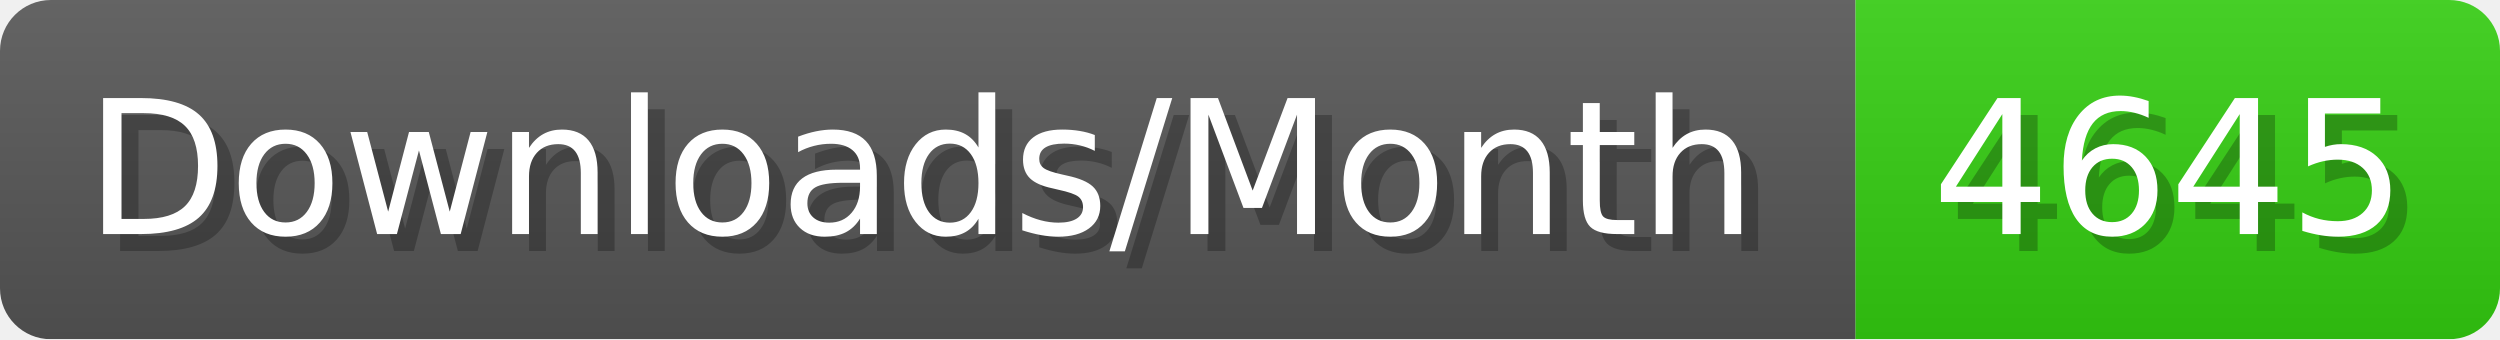
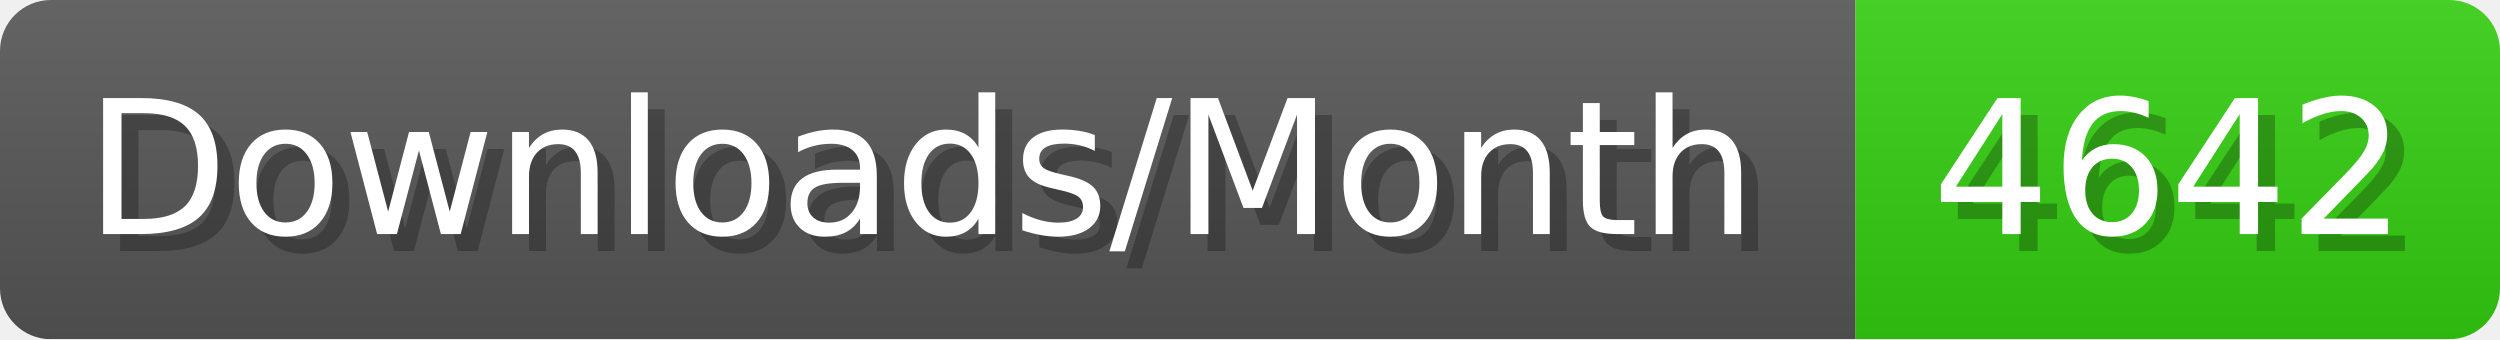
- <svg xmlns="http://www.w3.org/2000/svg" width="147.4" height="20" viewBox="0 0 1474 200" role="img" aria-label="Downloads/Month: 4645">
+ <svg xmlns="http://www.w3.org/2000/svg" width="147.4" height="20" viewBox="0 0 1474 200" role="img" aria-label="Downloads/Month: 4642">
  <linearGradient id="YlXUI" x2="0" y2="100%">
    <stop offset="0" stop-opacity=".1" stop-color="#EEE" />
    <stop offset="1" stop-opacity=".1" />
  </linearGradient>
  <mask id="JHhop">
    <rect width="1474" height="200" rx="30" fill="#FFF" />
  </mask>
  <g mask="url(#JHhop)">
    <rect width="1094" height="200" fill="#555" />
    <rect width="380" height="200" fill="#3C1" x="1094" />
    <rect width="1474" height="200" fill="url(#YlXUI)" />
  </g>
  <g aria-hidden="true" fill="#fff" text-anchor="start" font-family="Verdana,DejaVu Sans,sans-serif" font-size="110">
    <text x="60" y="148" textLength="994" fill="#000" opacity="0.25">Downloads/Month</text>
    <text x="50" y="138" textLength="994">Downloads/Month</text>
-     <text x="1149" y="148" textLength="280" fill="#000" opacity="0.25">4645</text>
-     <text x="1139" y="138" textLength="280">4645</text>
+     <text x="1149" y="148" textLength="280" fill="#000" opacity="0.25">4642</text>
+     <text x="1139" y="138" textLength="280">4642</text>
  </g>
</svg>
